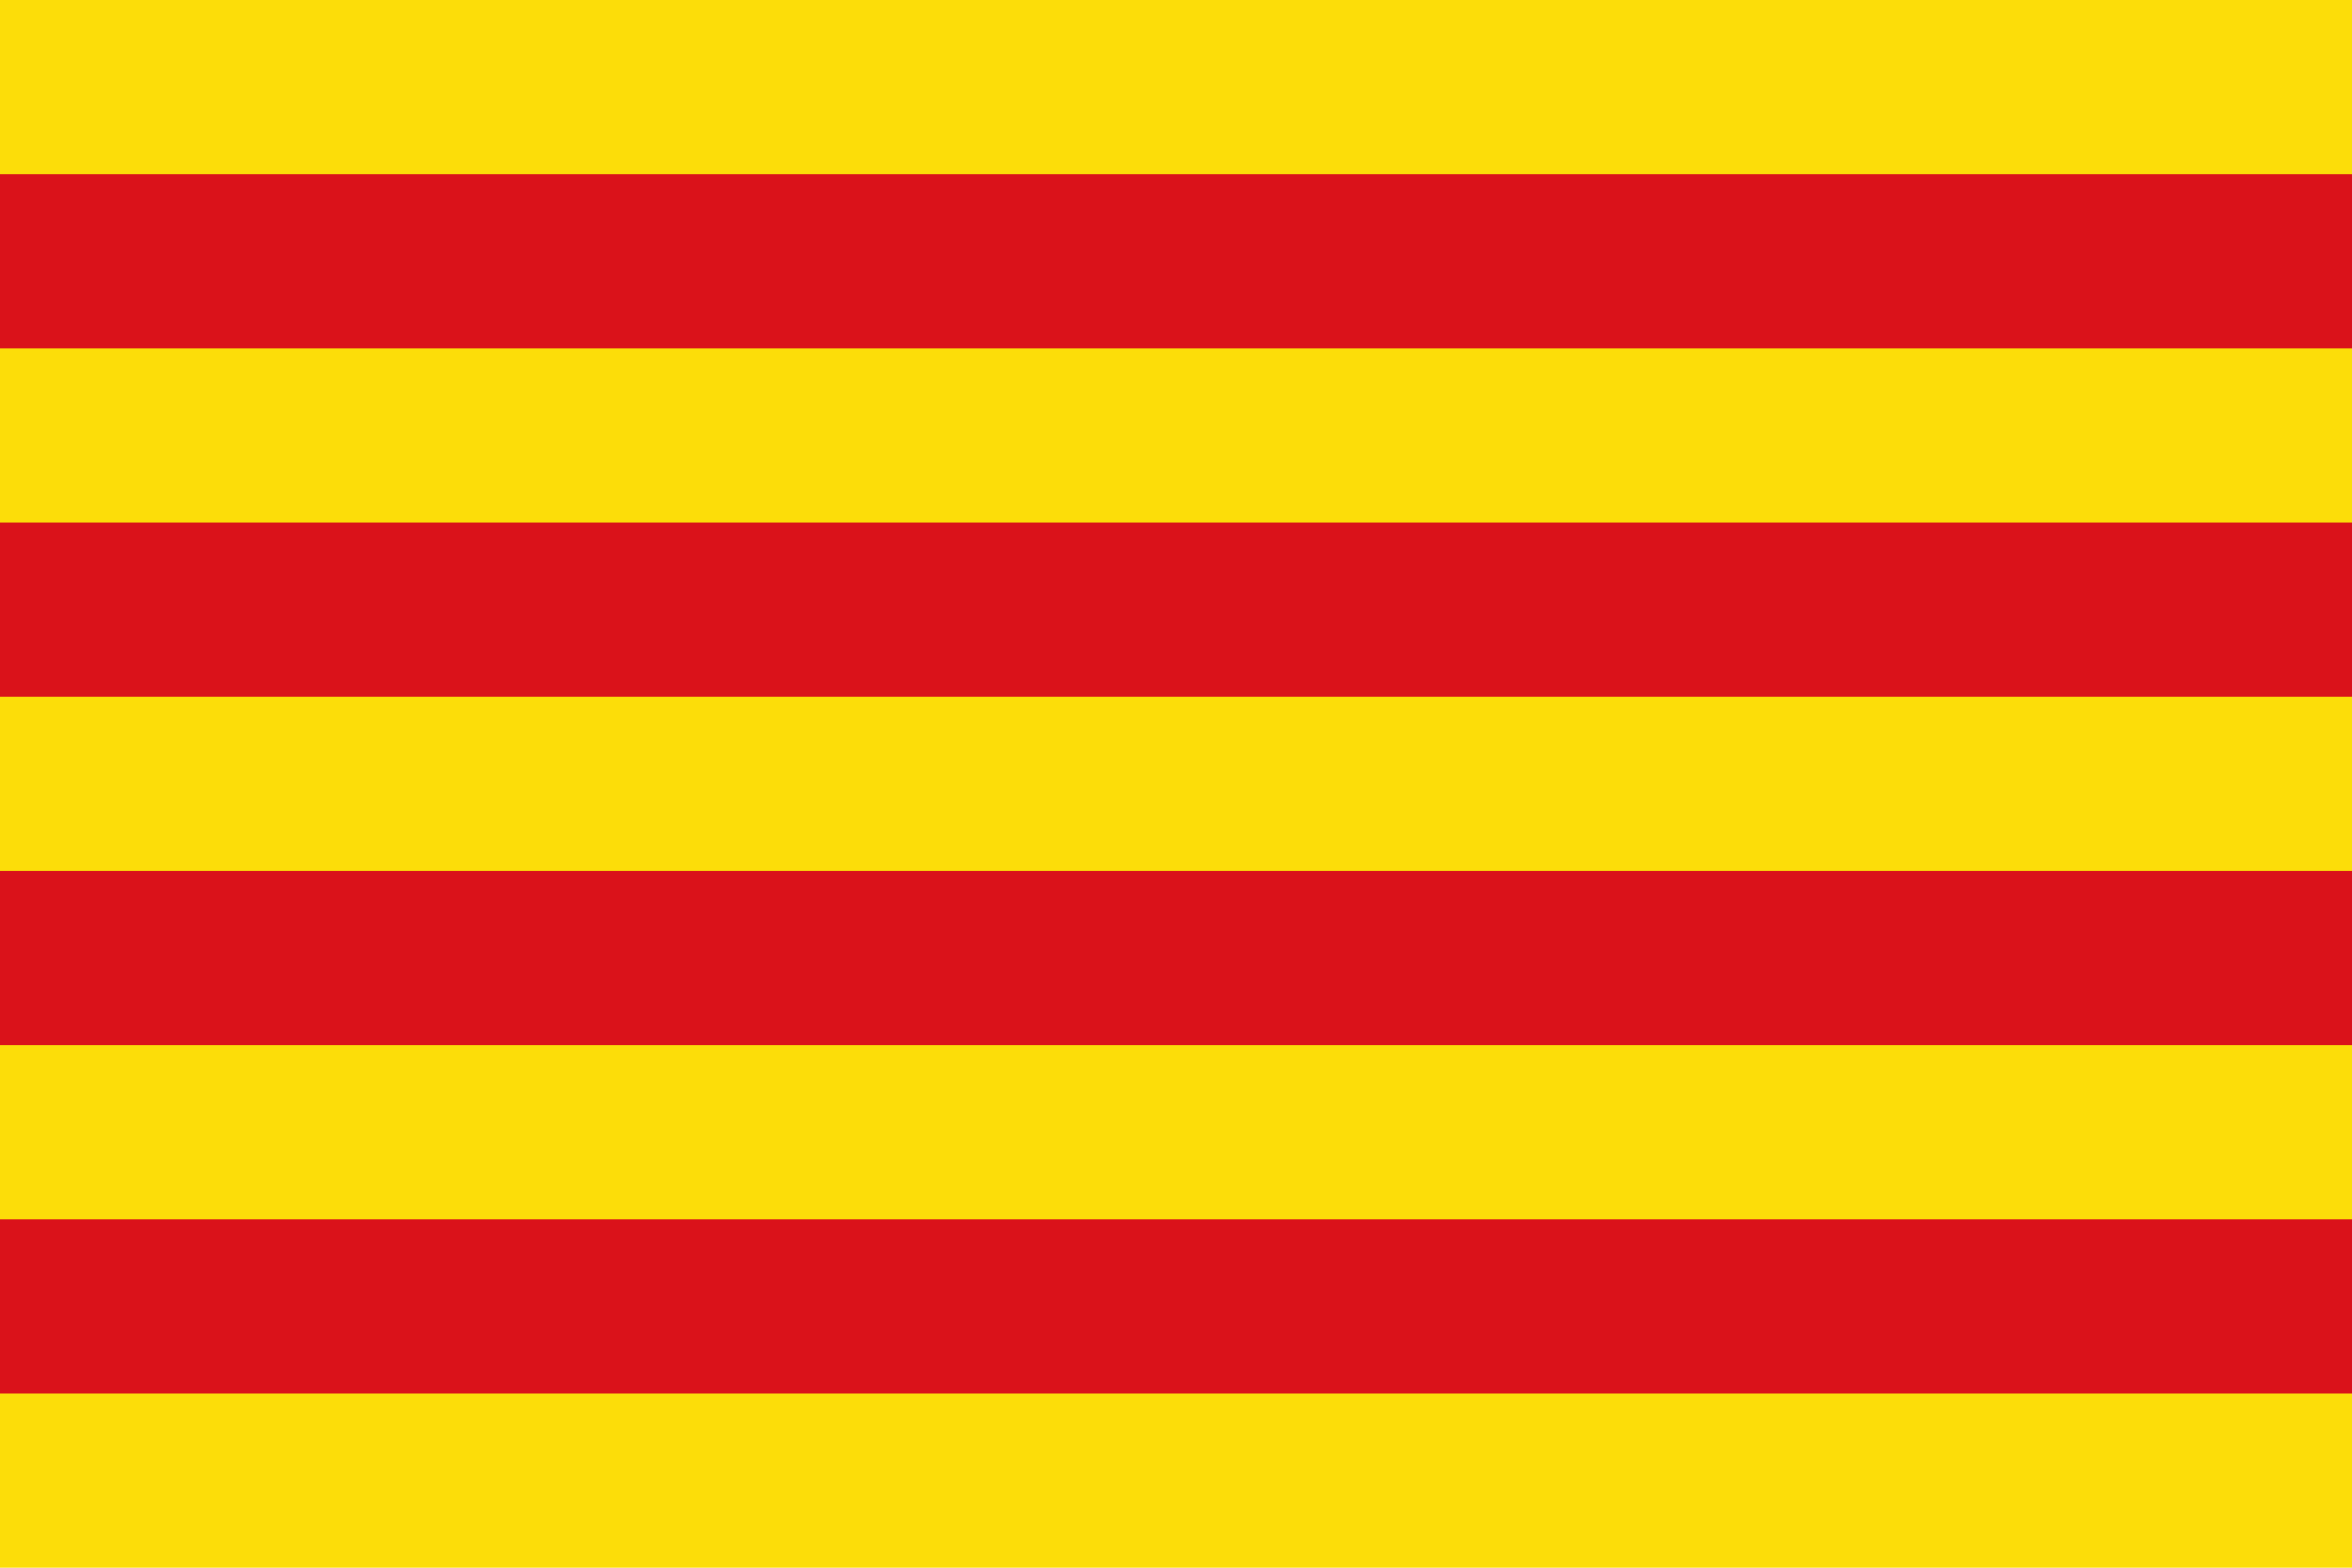
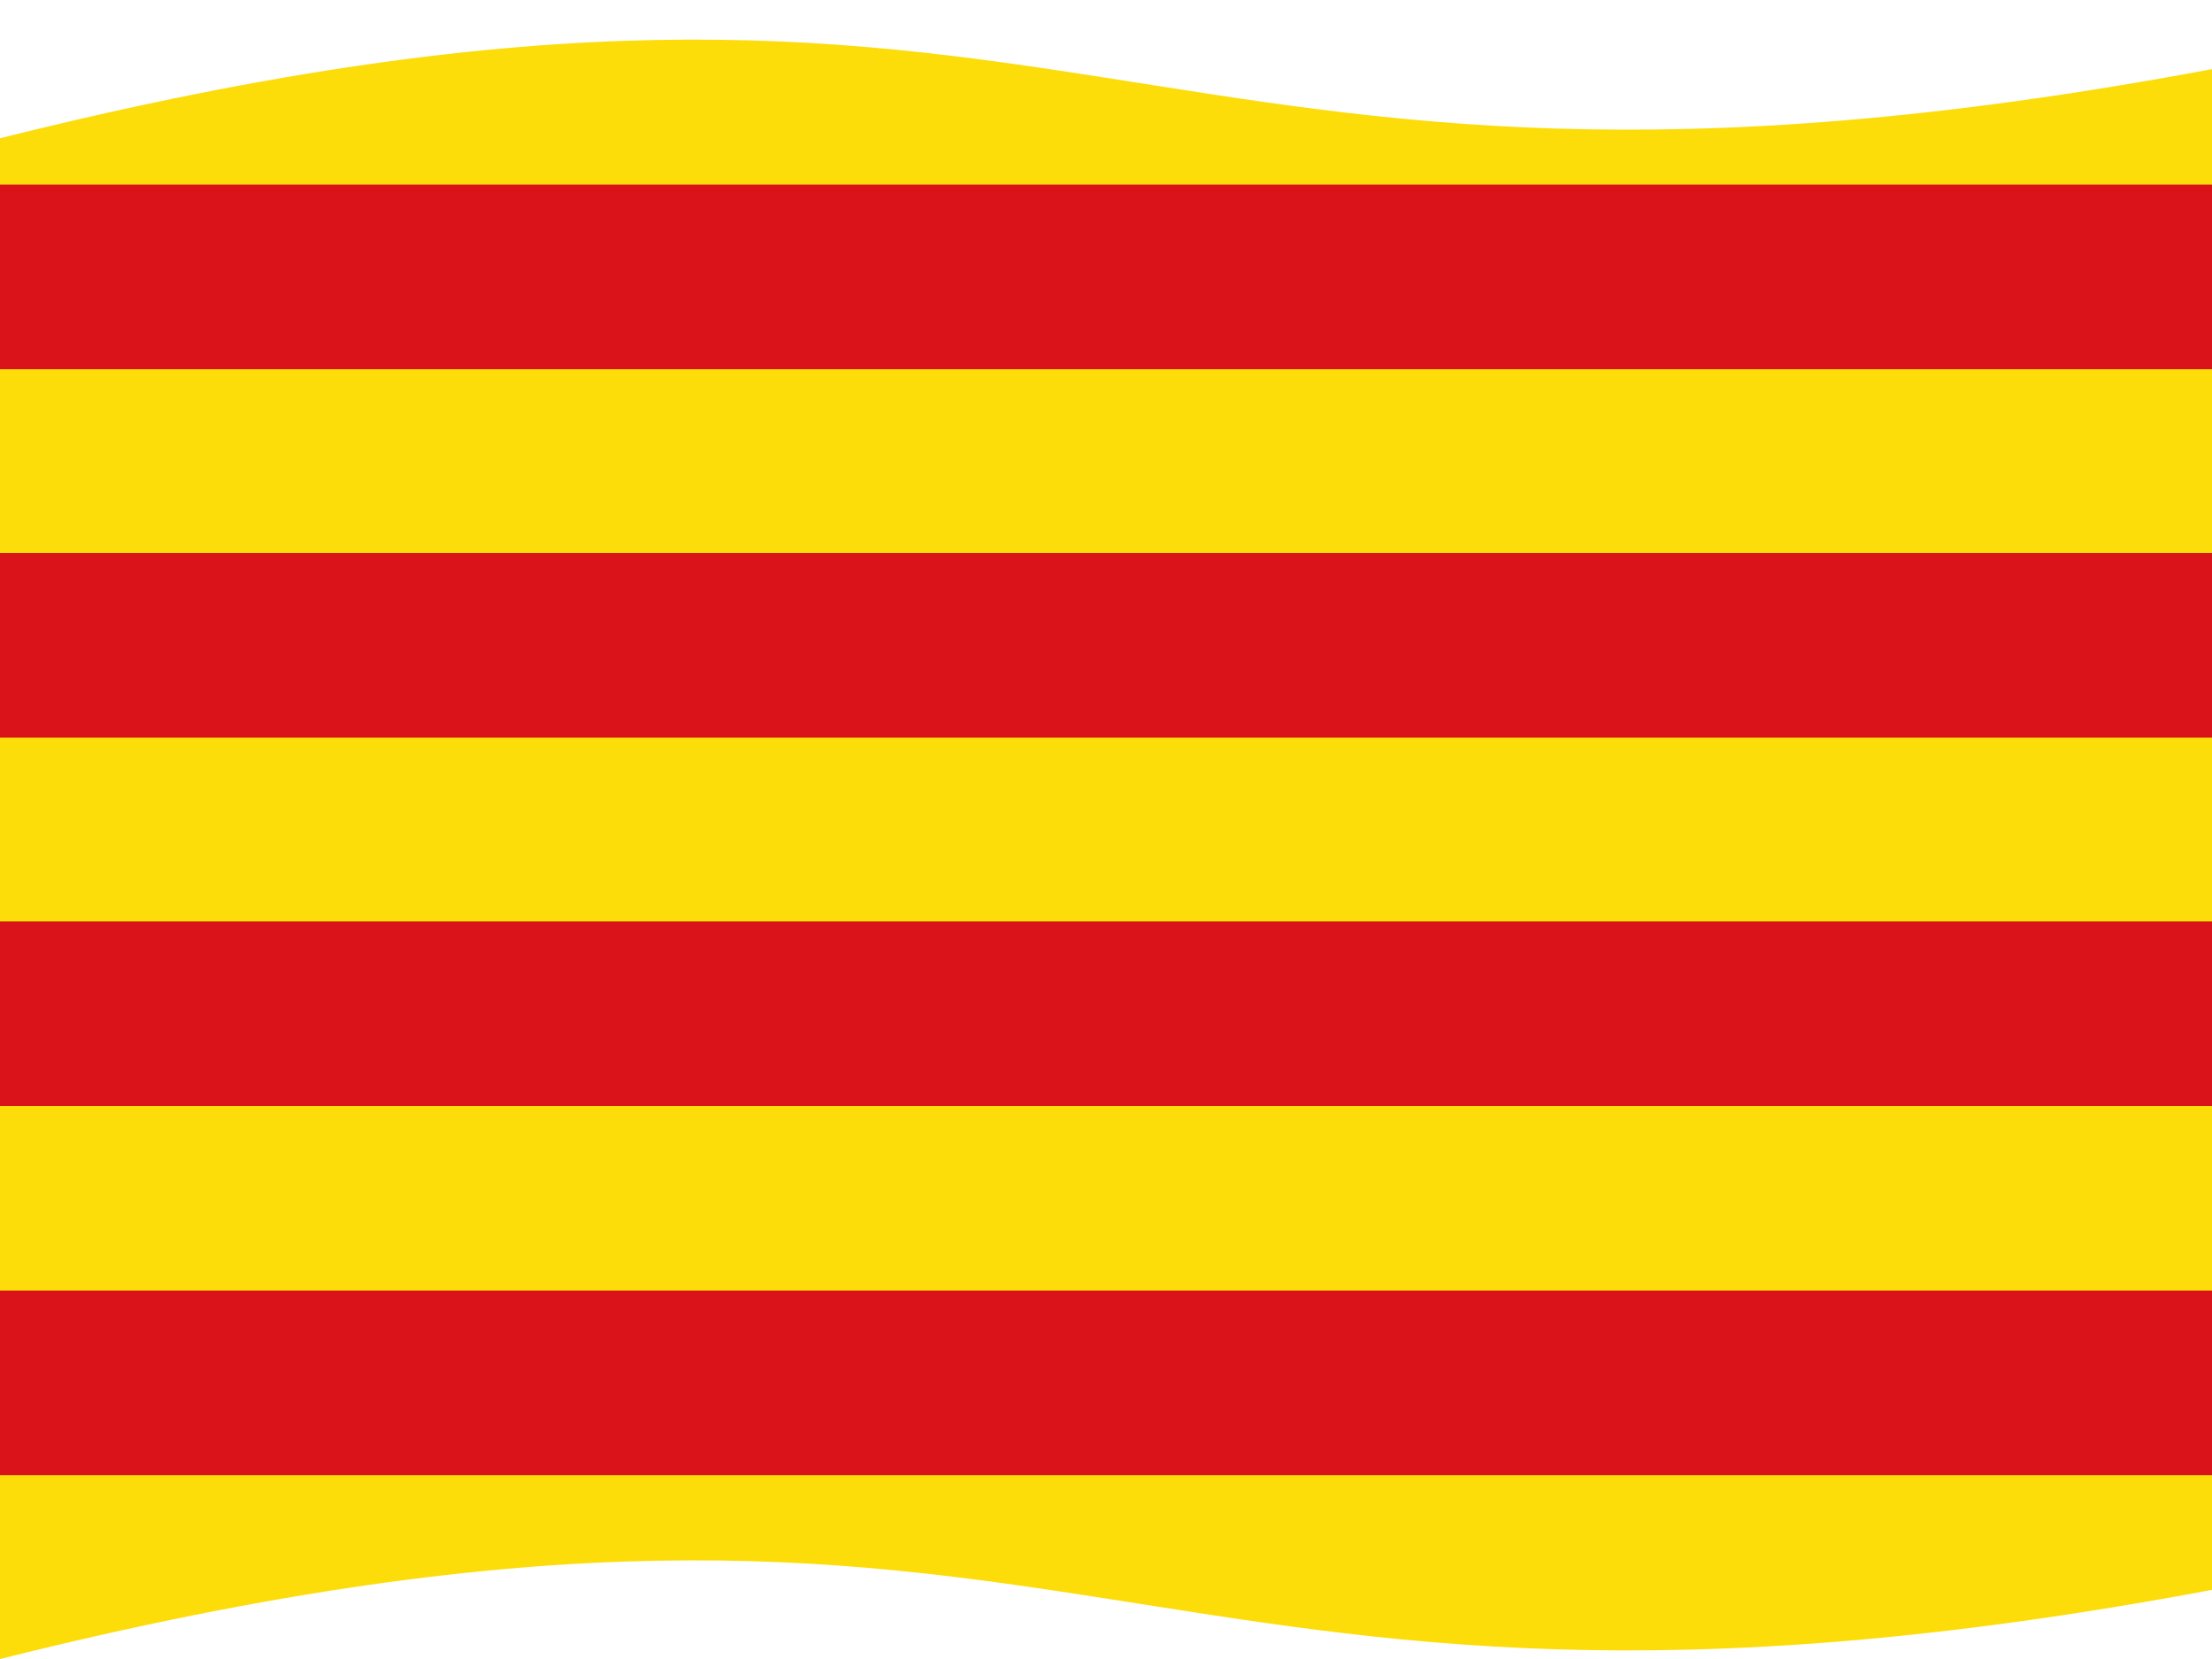
- <svg xmlns="http://www.w3.org/2000/svg" viewBox="0 0 810 540">
-   <rect width="810" height="540" fill="#FCDD09" />
-   <rect y="60" width="810" height="60" fill="#DA121A" />
-   <rect y="180" width="810" height="60" fill="#DA121A" />
-   <rect y="300" width="810" height="60" fill="#DA121A" />
-   <rect y="420" width="810" height="60" fill="#DA121A" />
+ <svg xmlns="http://www.w3.org/2000/svg" viewBox="0 0 32 24">
+   <defs>
+     <clipPath id="w">
+       <path d="M0,2 C16,-2 16,4 32,1 L32,23 C16,26 16,20 0,24 Z" />
+     </clipPath>
+   </defs>
+   <g clip-path="url(#w)">
+     <rect width="32" height="24" fill="#FCDD09" />
+     <rect y="2.67" width="32" height="2.67" fill="#DA121A" />
+     <rect y="8" width="32" height="2.67" fill="#DA121A" />
+     <rect y="13.33" width="32" height="2.67" fill="#DA121A" />
+     <rect y="18.67" width="32" height="2.67" fill="#DA121A" />
+   </g>
</svg>
